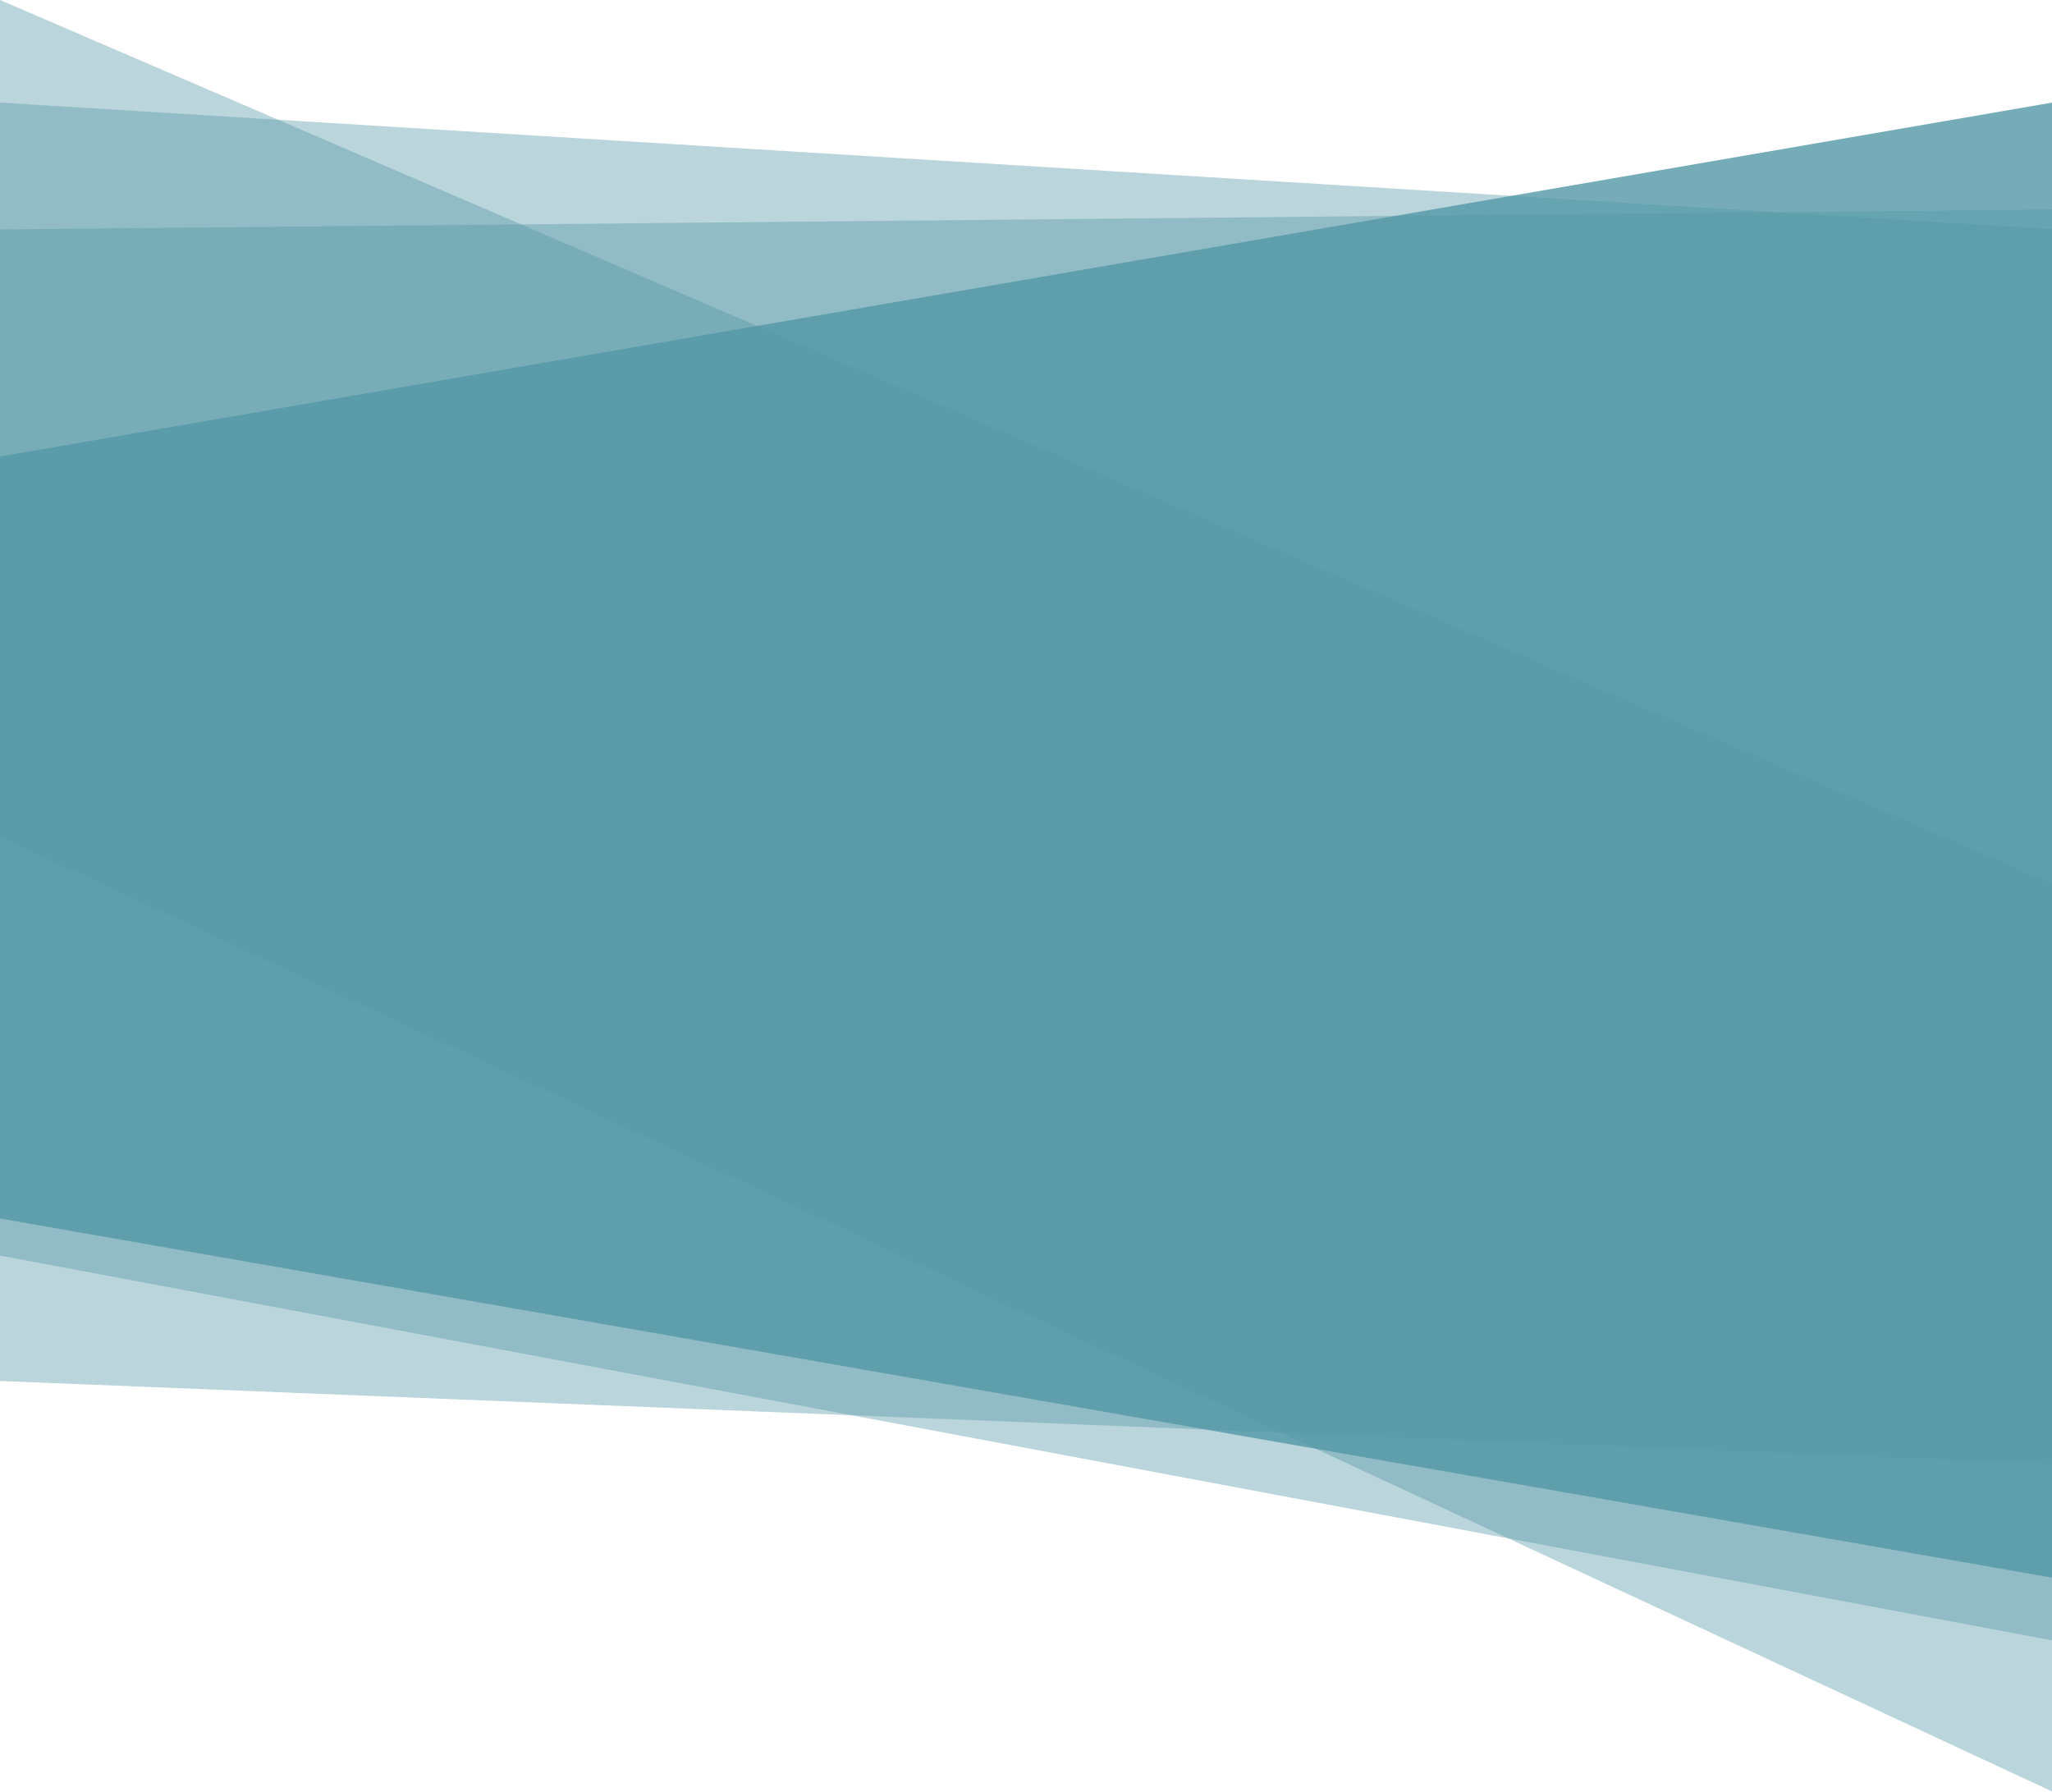
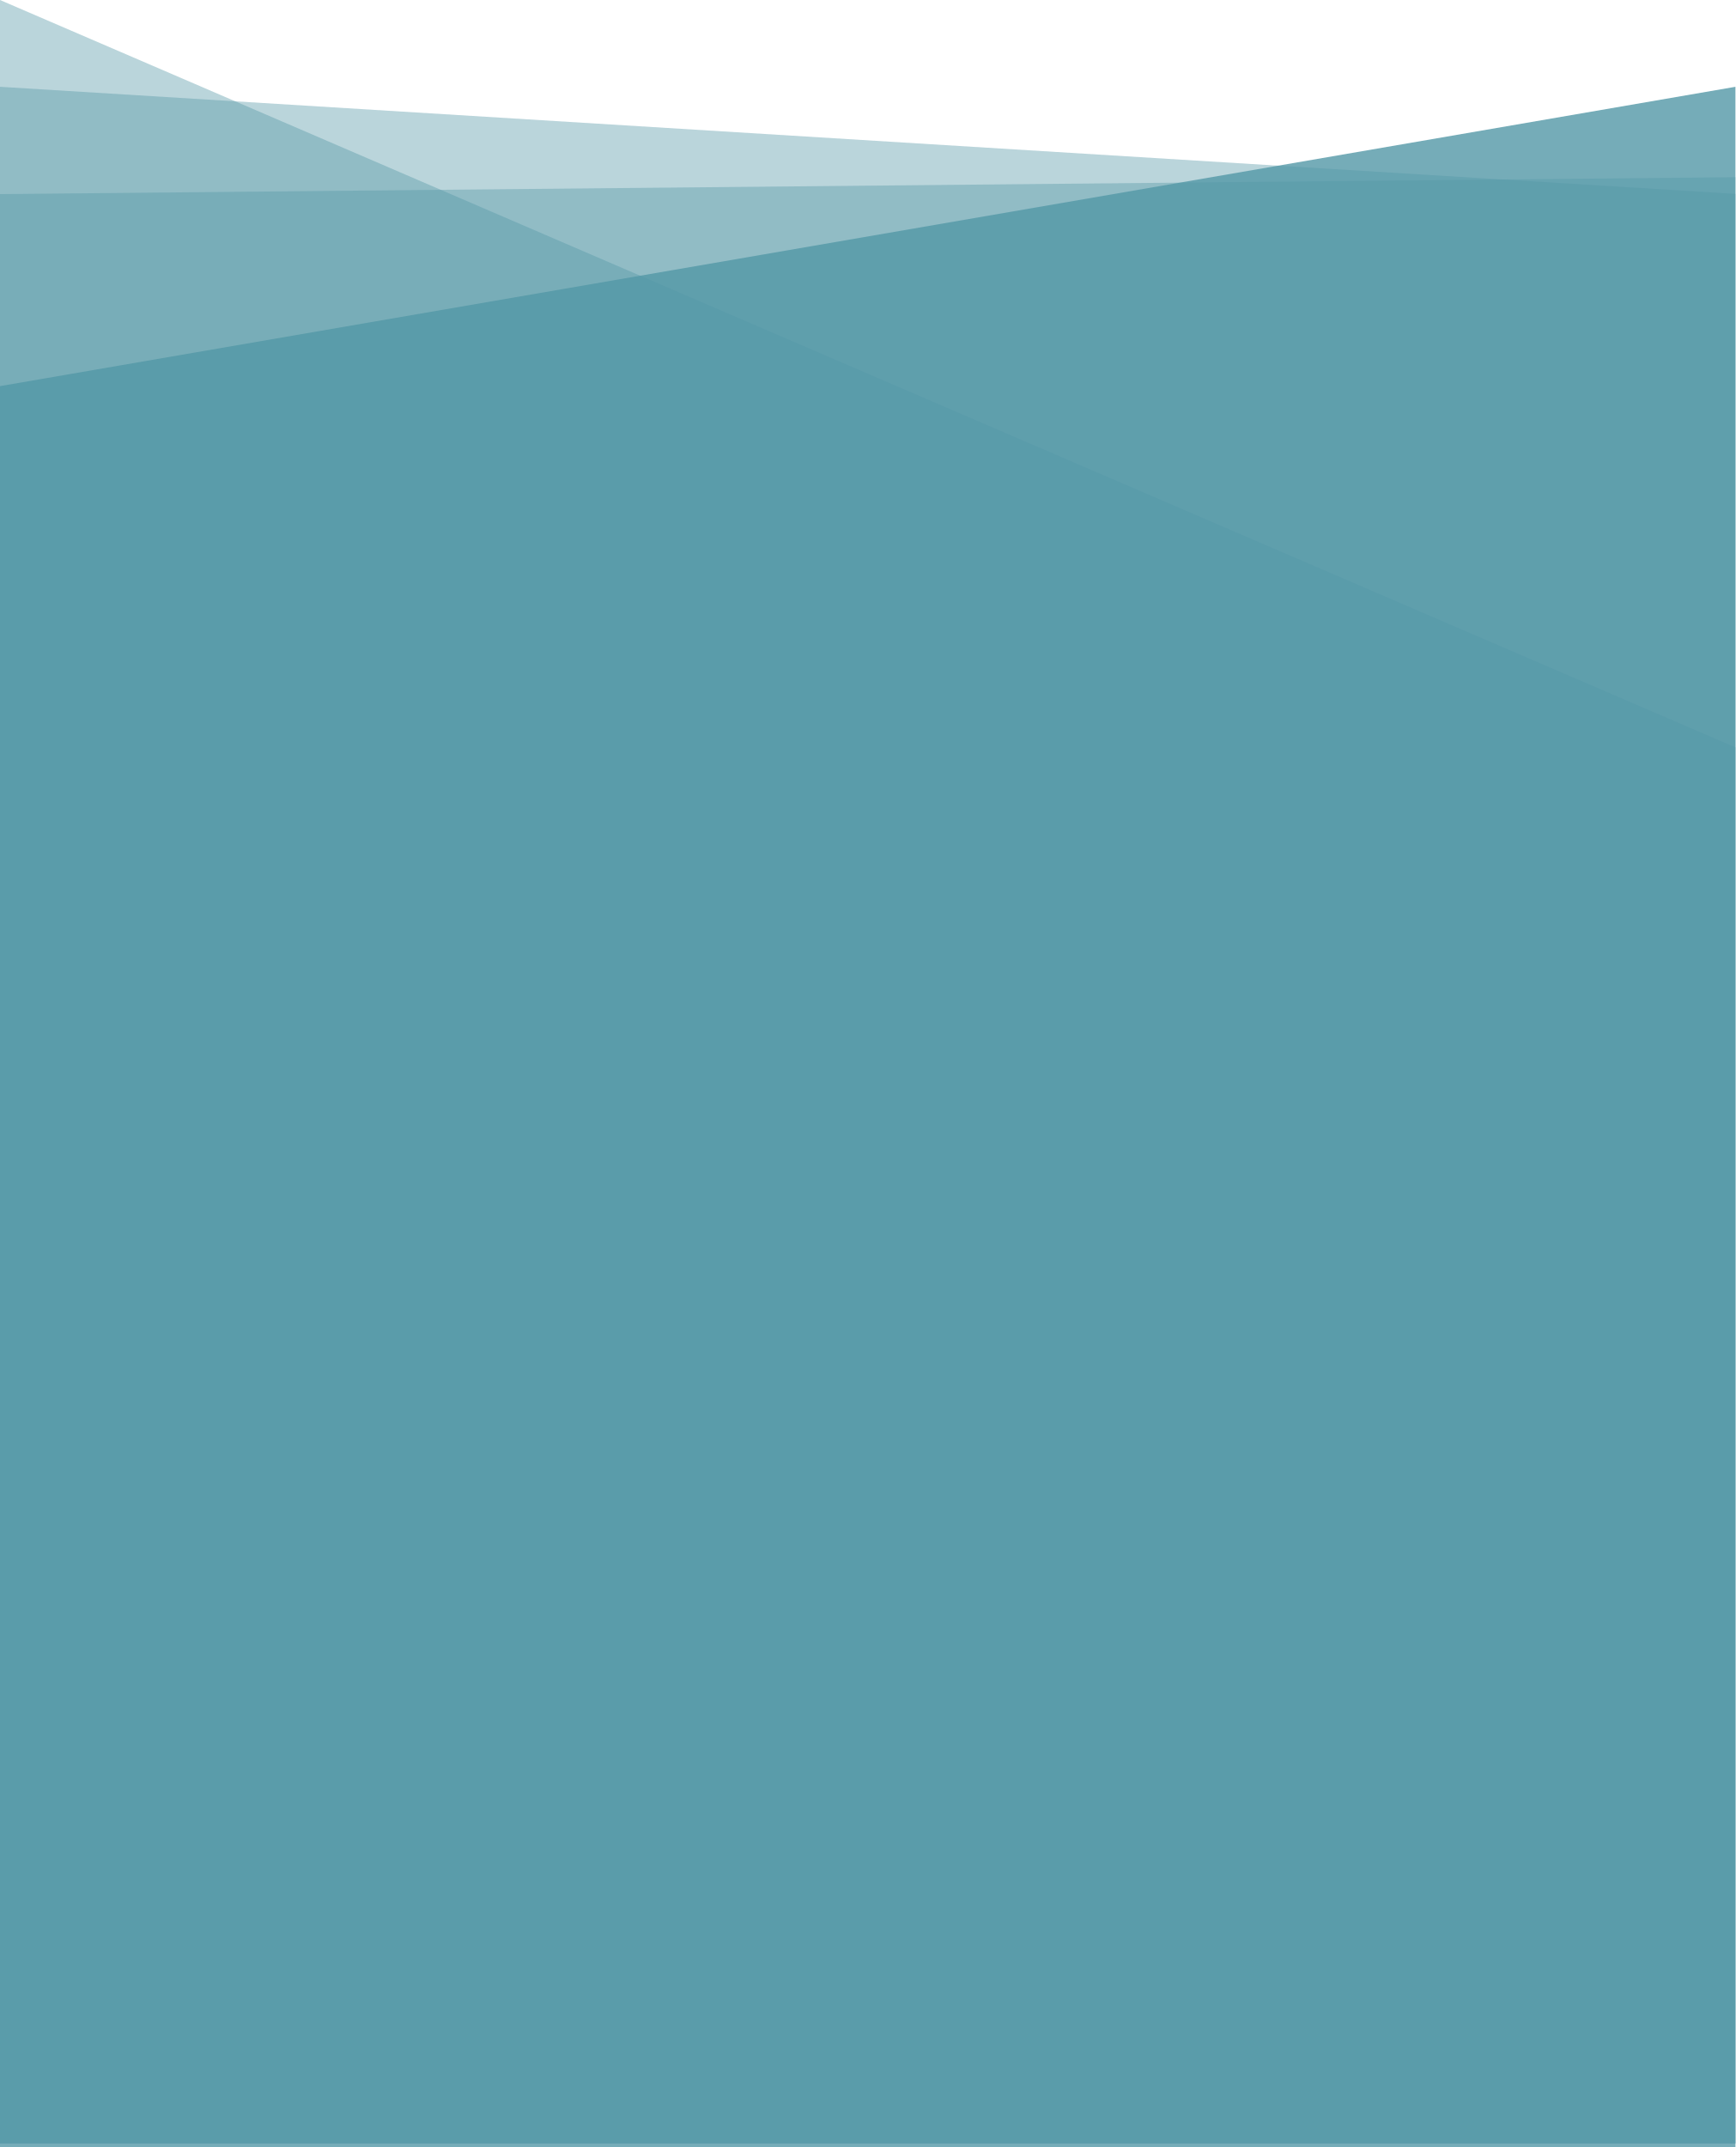
- <svg xmlns="http://www.w3.org/2000/svg" width="1440" height="1257" viewBox="0 0 1440 1257">
+ <svg xmlns="http://www.w3.org/2000/svg" width="1440" height="1781" viewBox="0 0 1440 1781">
  <g fill="#5397A6" fill-rule="evenodd">
-     <polygon fill-opacity=".4" points="0 72 1440 160.828 1440 1027 0 969" />
-     <polygon fill-opacity=".4" points="0 0 1440 620 1440 1151 0 881" />
-     <polygon fill-opacity=".4" points="0 161 1440 147 1440 1257 0 586.939" />
-     <polygon fill-opacity=".8" points="0 320.307 1440 72 1440 1107 0 855" />
+     <polygon fill-opacity=".4" points="0 72 1440 160.828 1440 1778 0 1778" />
+     <polygon fill-opacity=".4" points="0 0 1440 620 1440 1778 0 1778" />
+     <polygon fill-opacity=".4" points="0 161 1440 147 1440 1778 0 1778" />
+     <polygon fill-opacity=".8" points="0 320.307 1440 72 1440 1781 0 1786" />
  </g>
</svg>
